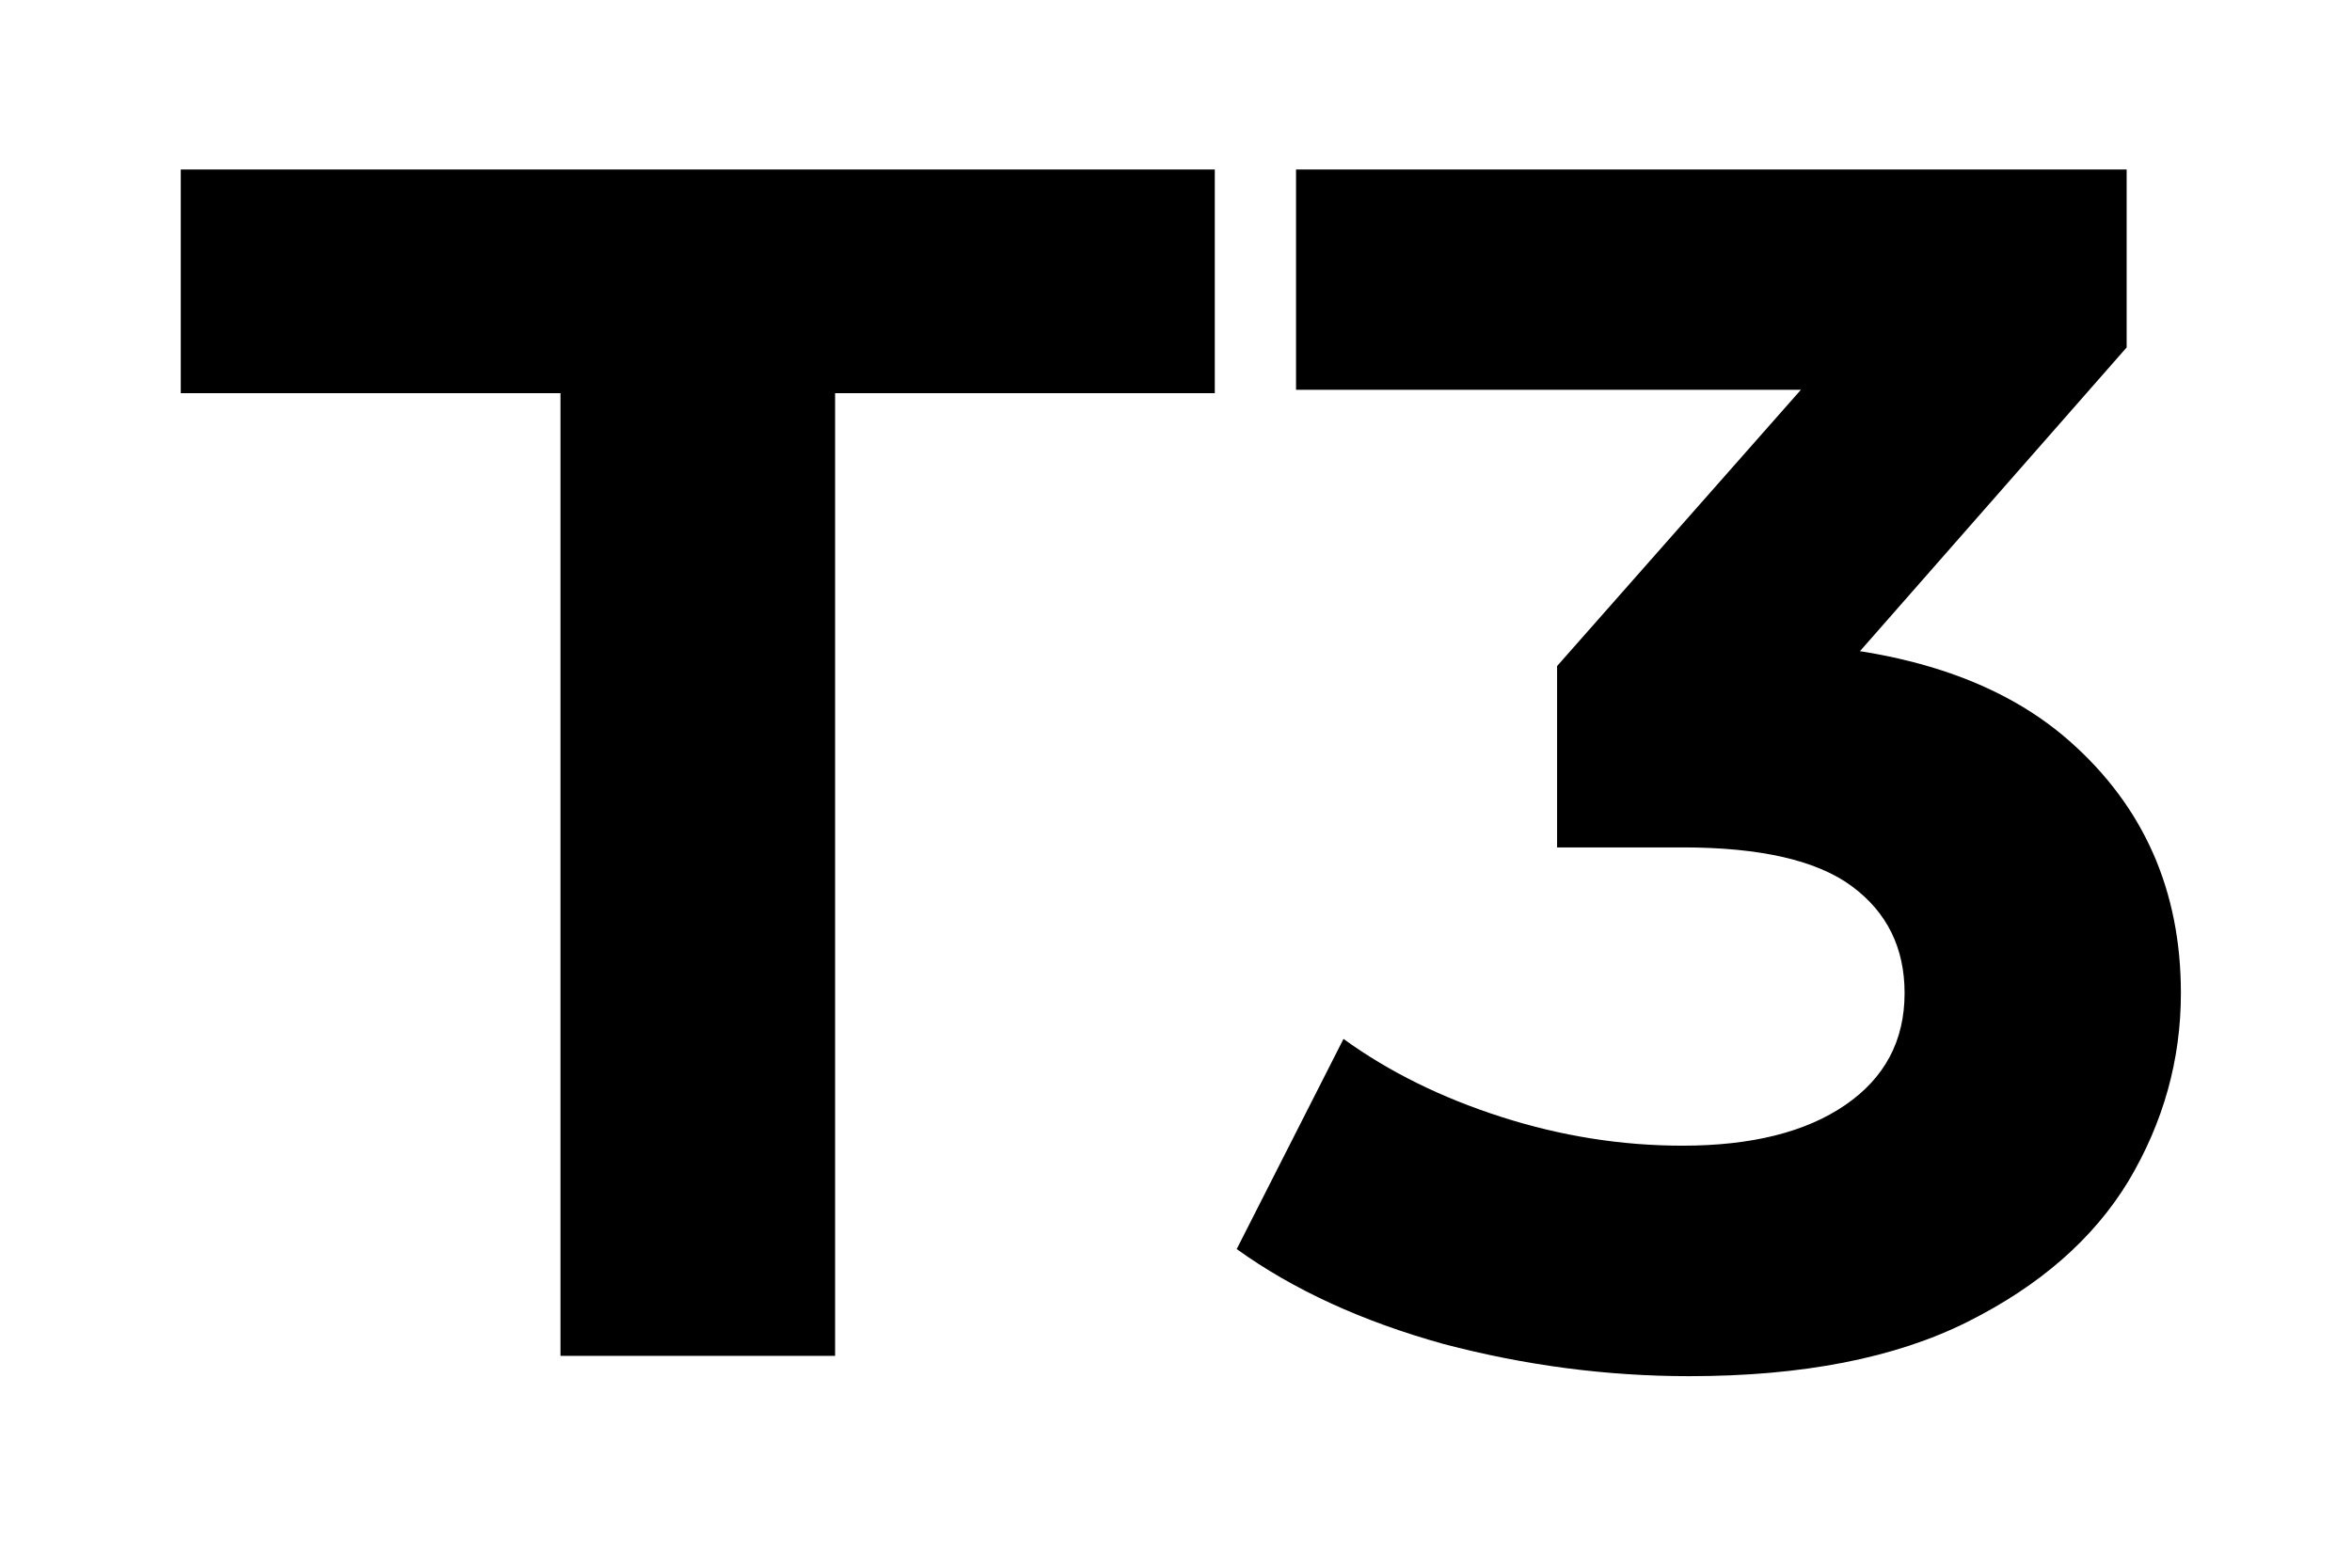
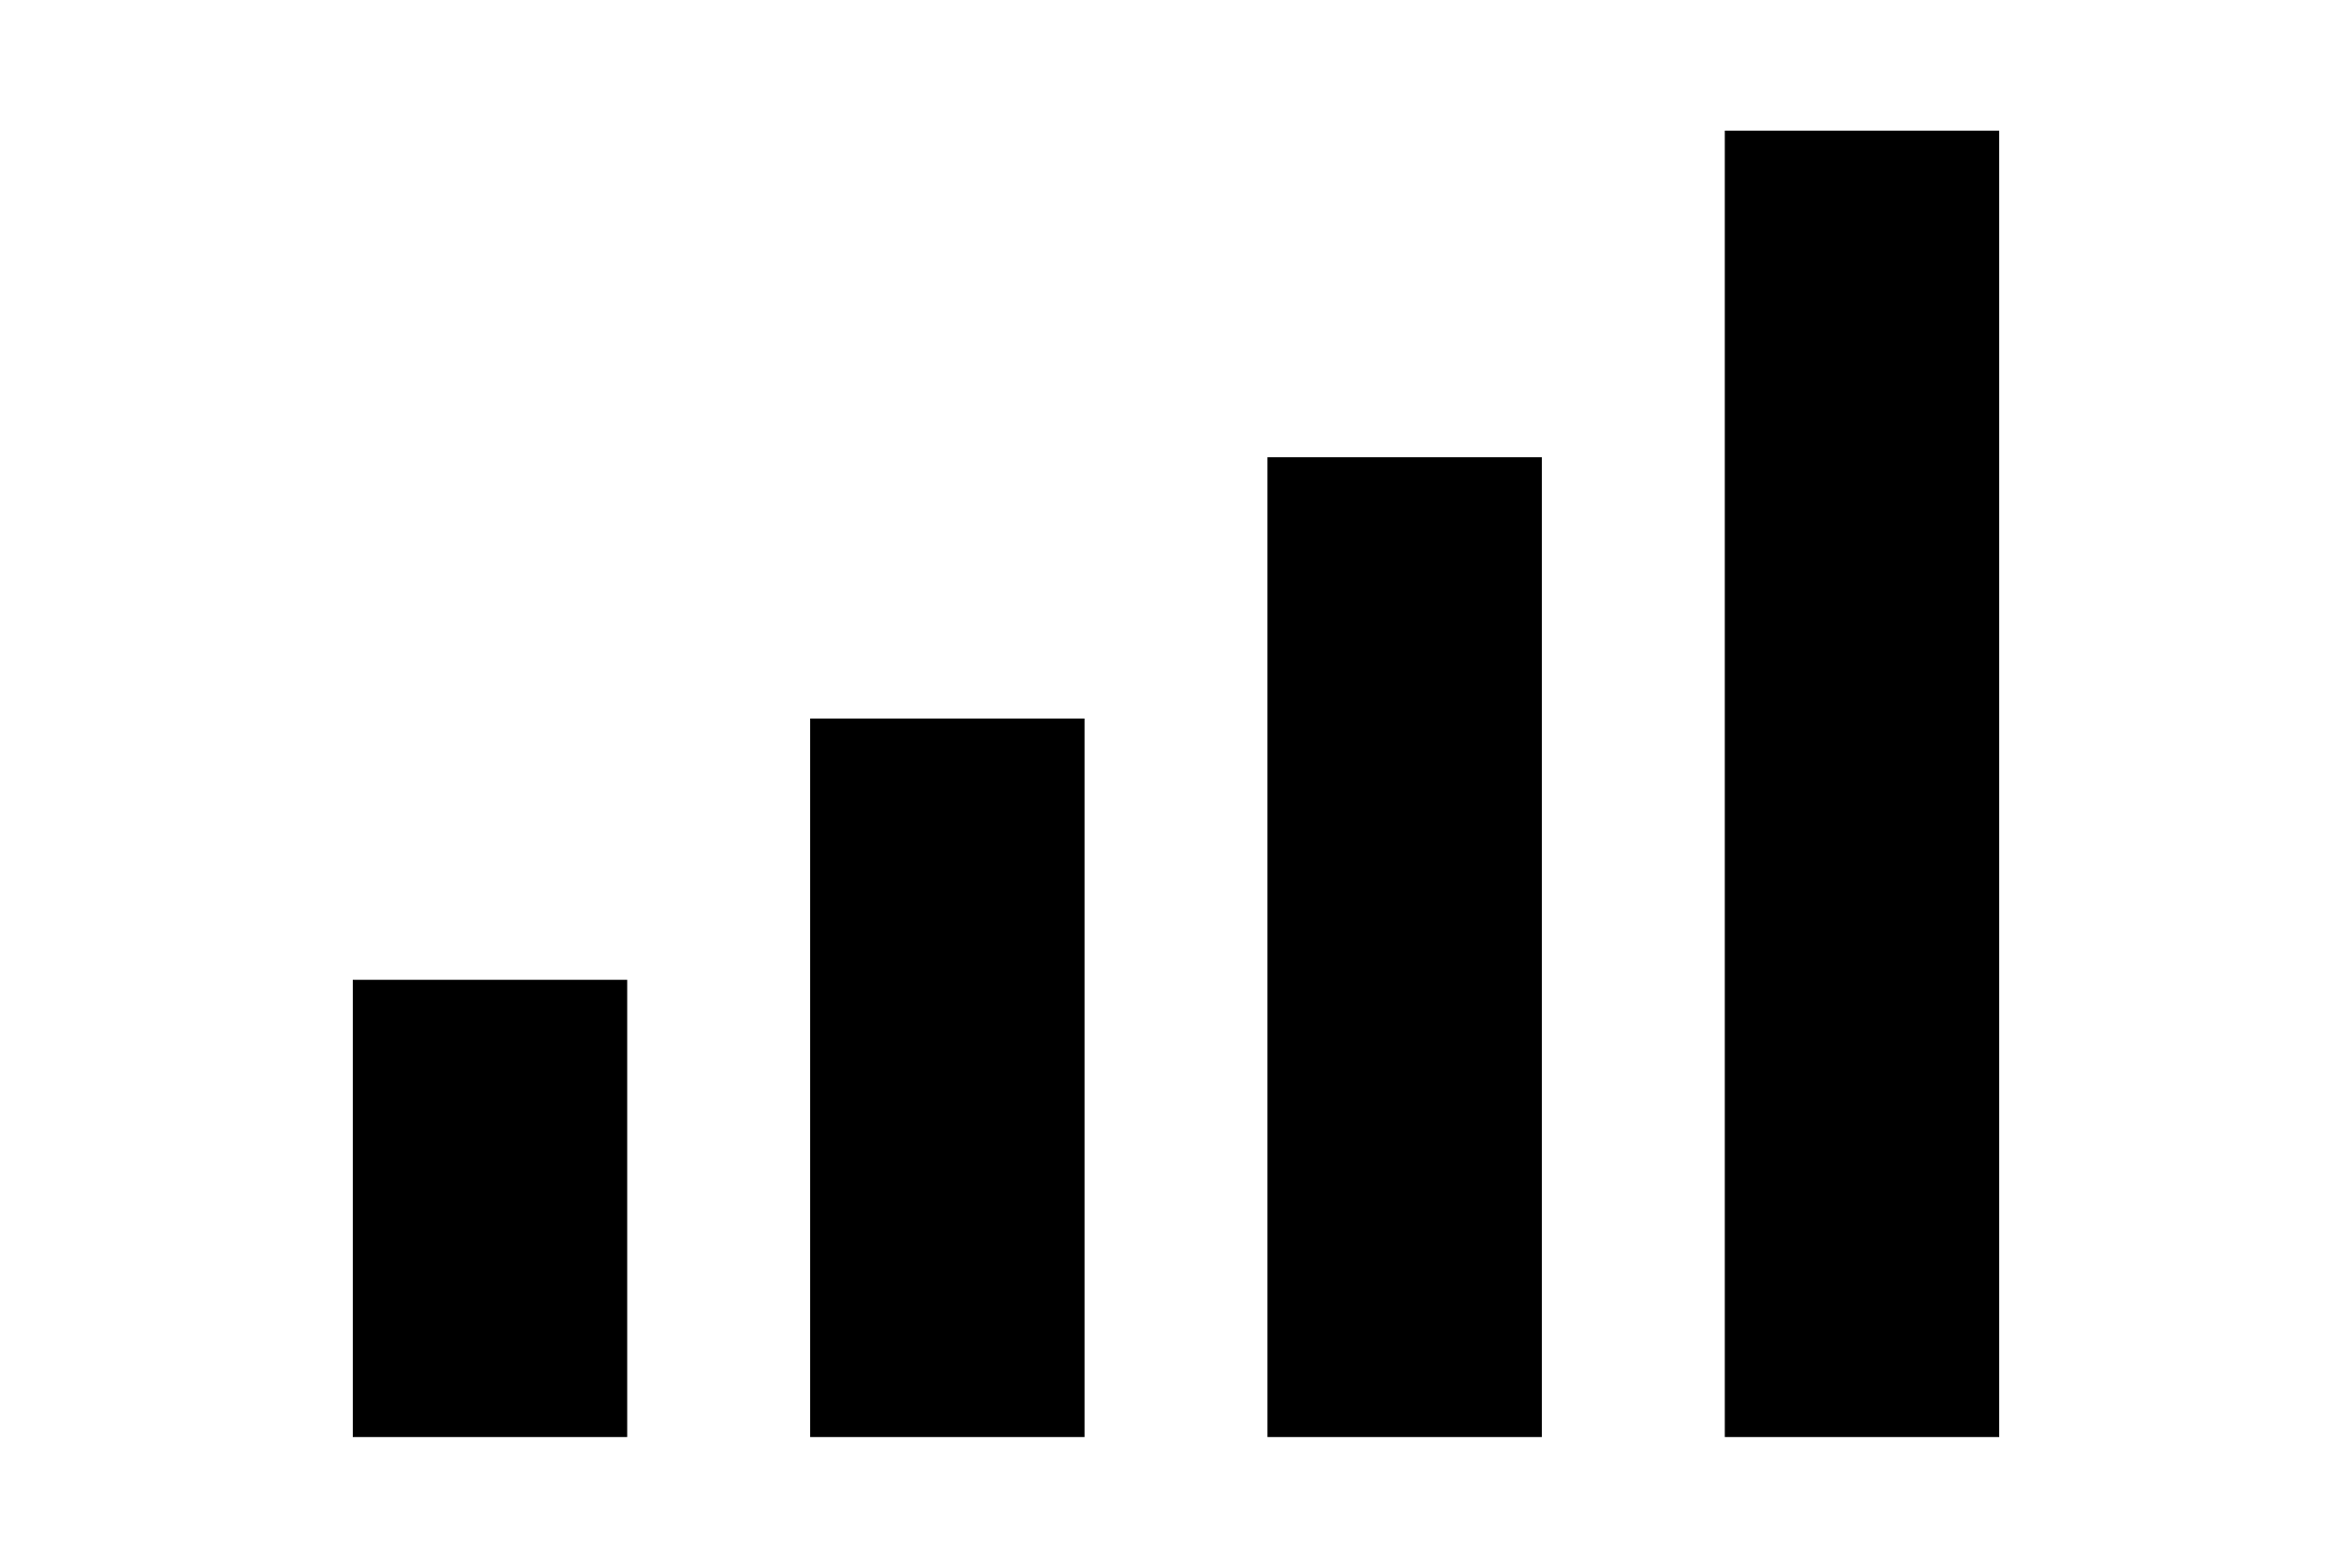
- <svg xmlns="http://www.w3.org/2000/svg" width="111" height="74" viewBox="7 29 111 74" fill="none">
-   <path d="M33.451 93V47.56H15.531V37H64.331V47.56H46.411V93H33.451ZM86.725 93.96C82.832 93.96 78.965 93.453 75.125 92.44C71.285 91.373 68.032 89.88 65.365 87.96L70.405 78.04C72.539 79.587 75.019 80.813 77.845 81.72C80.672 82.627 83.525 83.08 86.405 83.08C89.659 83.08 92.219 82.44 94.085 81.16C95.952 79.88 96.885 78.12 96.885 75.88C96.885 73.747 96.059 72.067 94.405 70.84C92.752 69.613 90.085 69 86.405 69H80.485V60.44L96.085 42.76L97.525 47.4H68.165V37H107.365V45.4L91.845 63.08L85.285 59.32H89.045C95.925 59.32 101.125 60.867 104.645 63.96C108.165 67.053 109.925 71.027 109.925 75.88C109.925 79.027 109.099 81.987 107.445 84.76C105.792 87.48 103.259 89.693 99.845 91.4C96.432 93.107 92.059 93.96 86.725 93.96Z" fill="black" />
+ <svg xmlns="http://www.w3.org/2000/svg" width="36" height="24" viewBox="-0.4 4 36 24" fill="none">
+   <path d="M5 19H9.2V26H5ZM12 15H16.2V26H12ZM19 11H23.2V26H19ZM26 6H30.2V26H26Z" fill="black" />
</svg>
